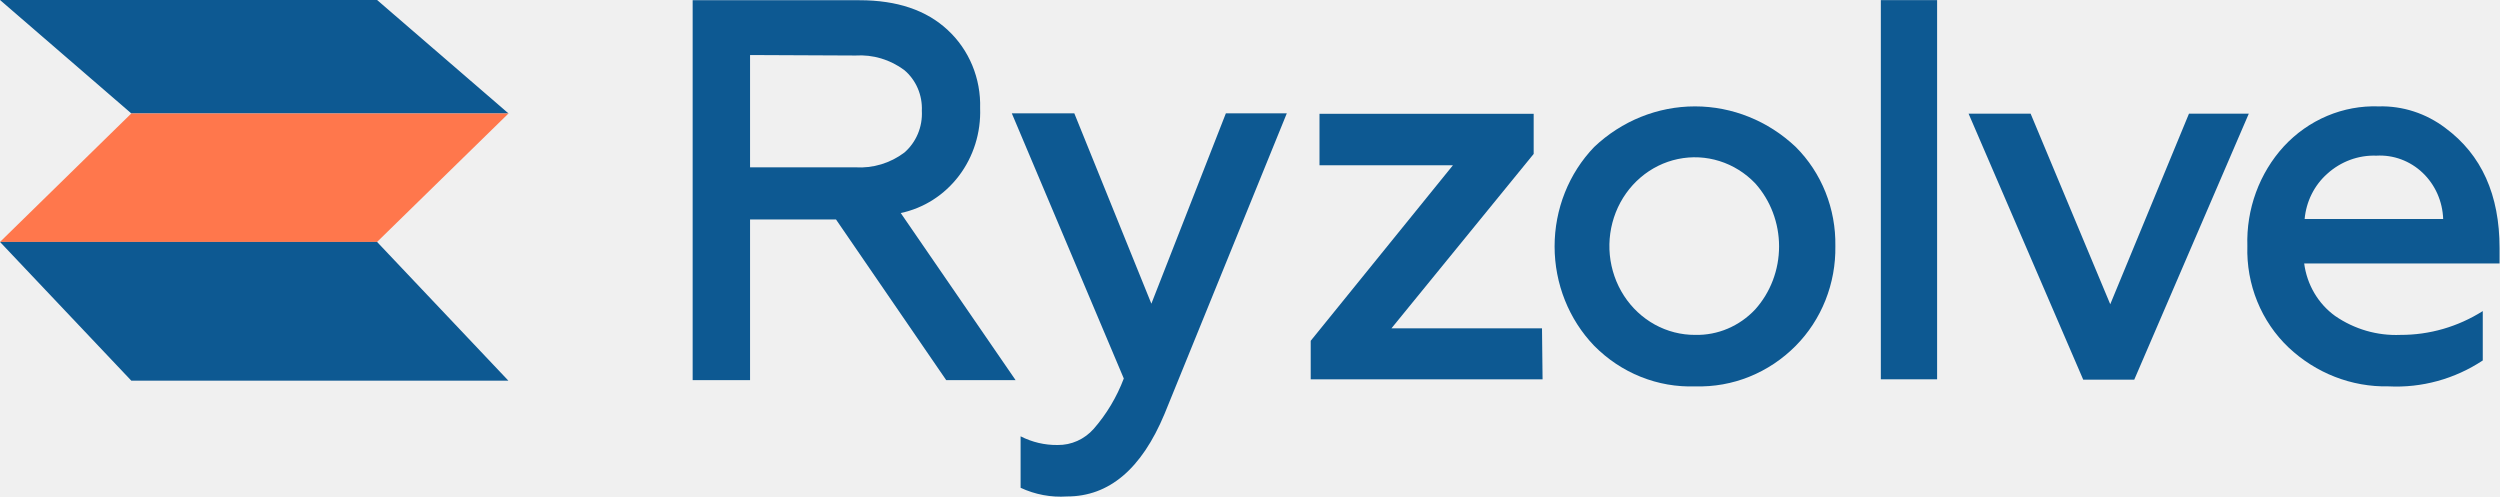
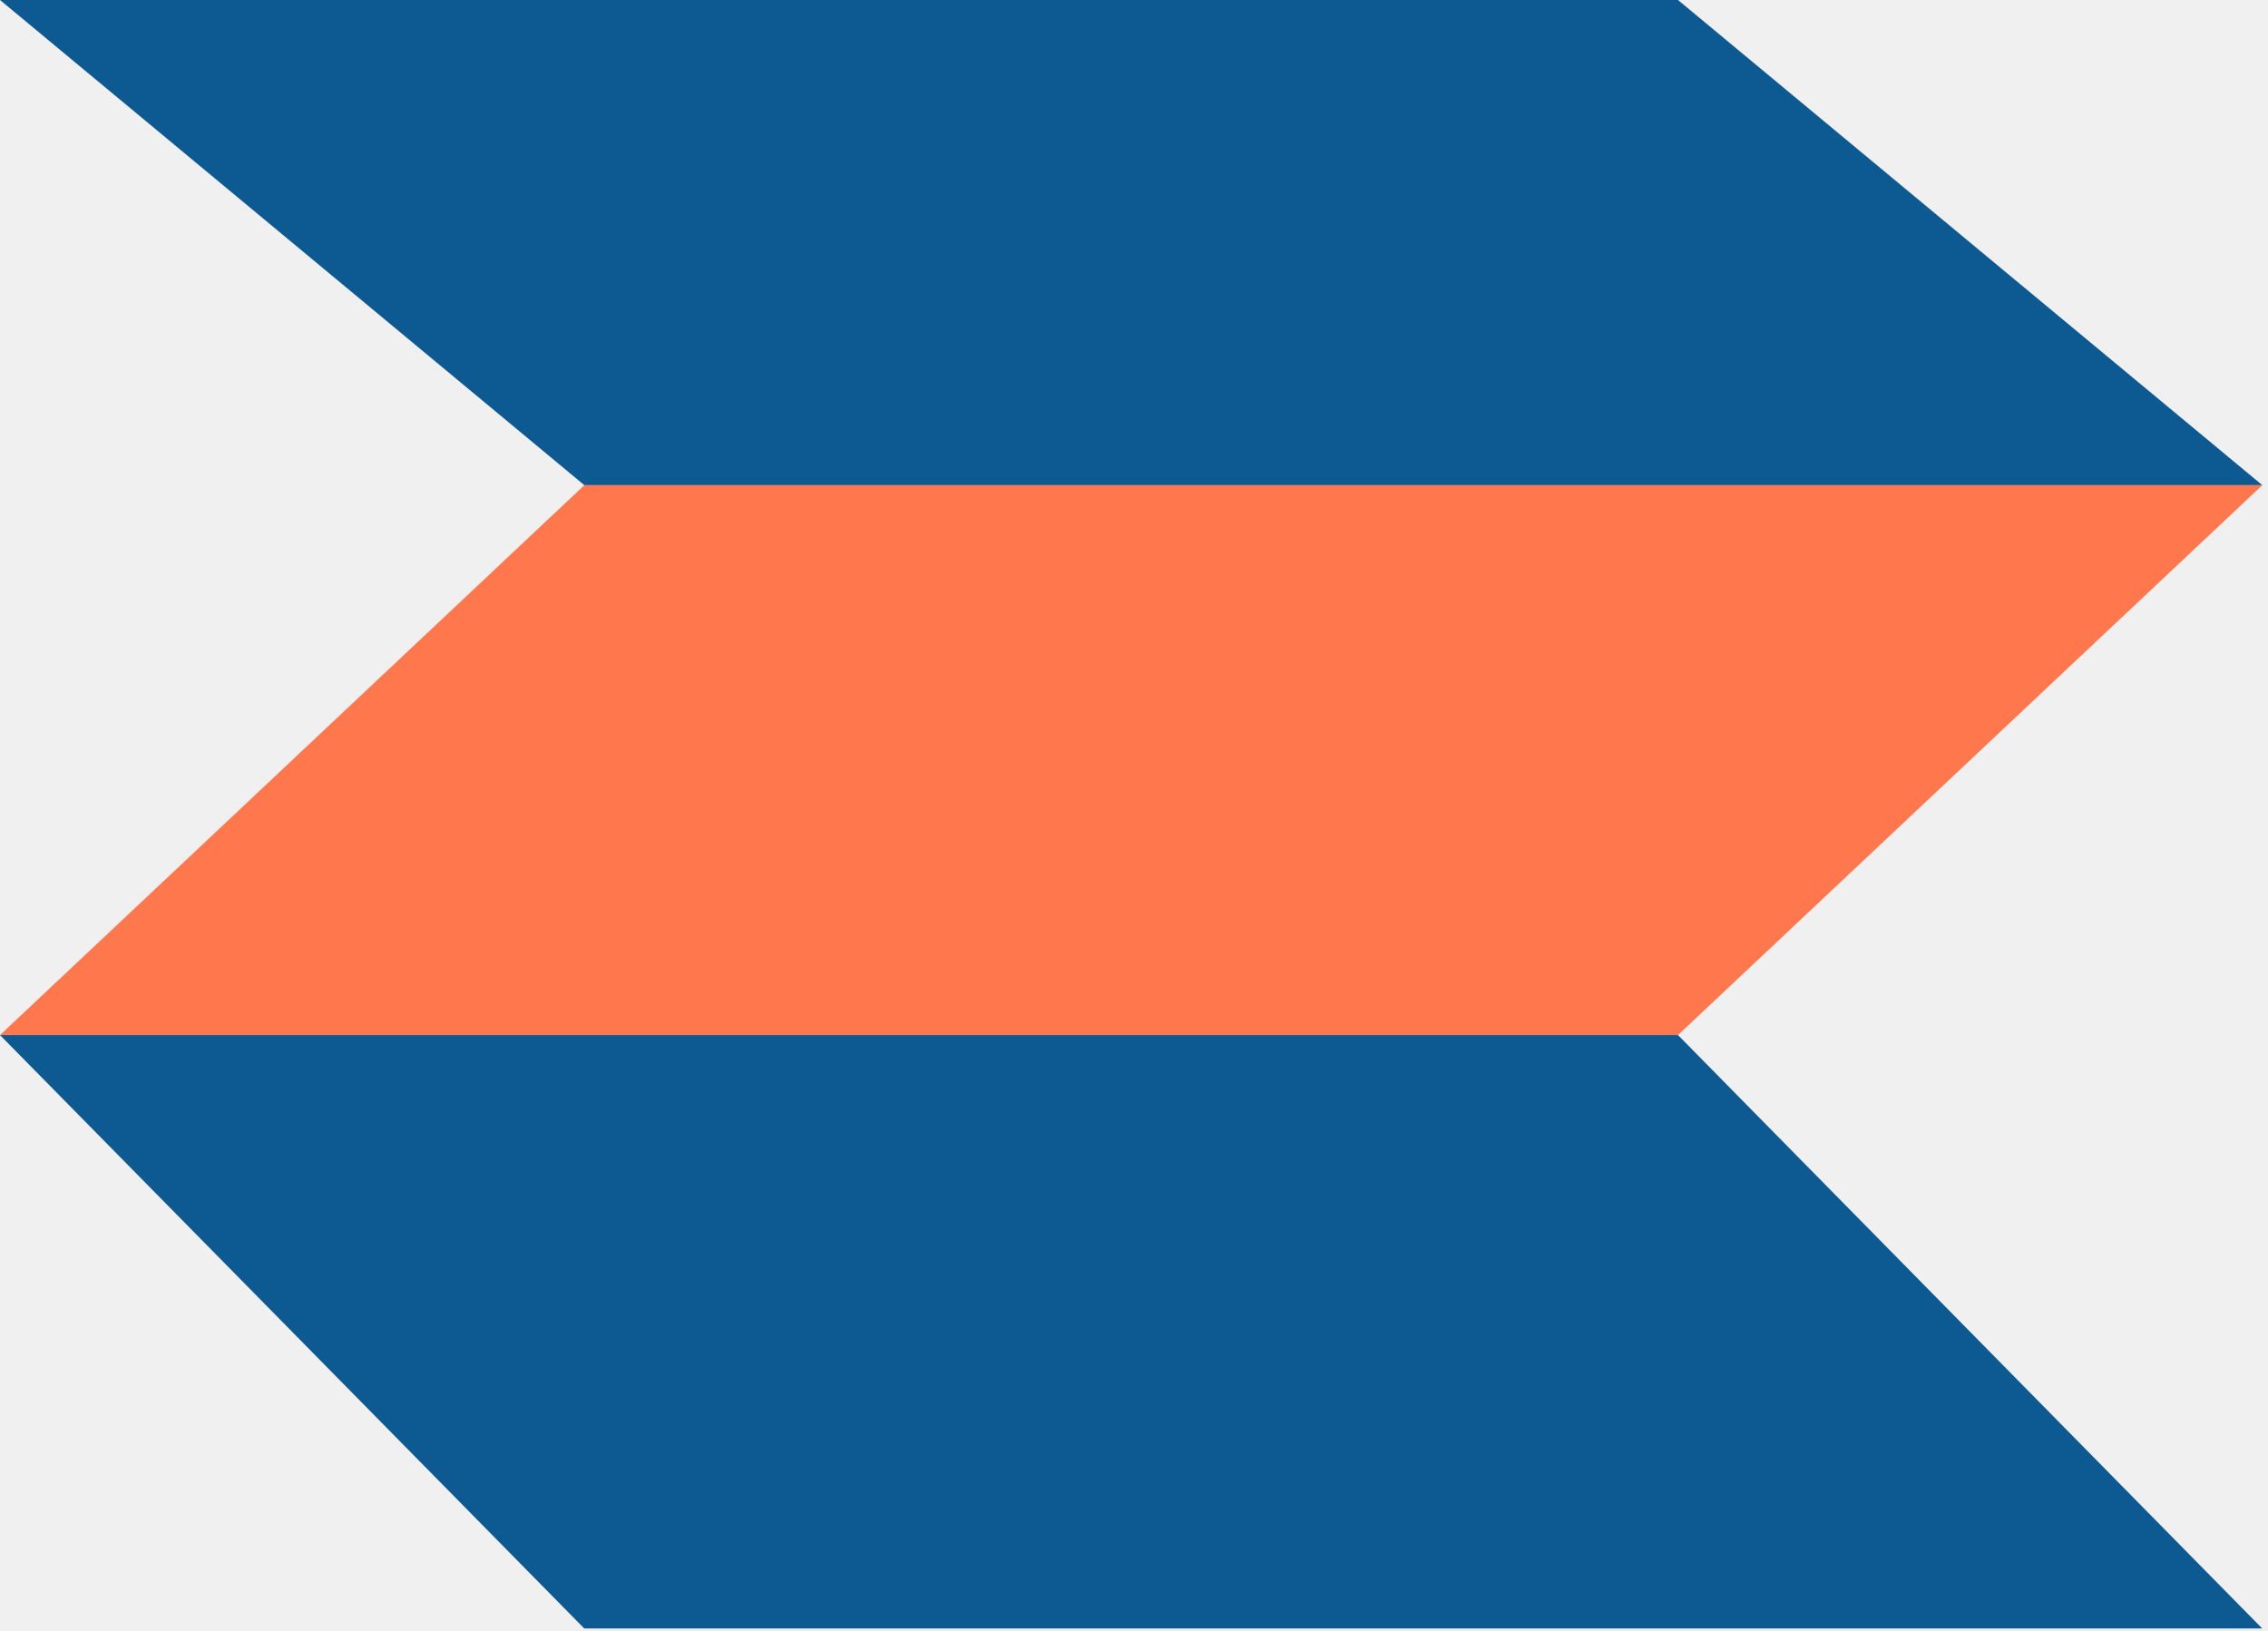
- <svg xmlns="http://www.w3.org/2000/svg" width="141" height="28" viewBox="0 0 141 28" fill="none">
-   <g clipPath="url(#clip0_3_1976)">
-     <path d="M60.177 28C59.28 28.061 58.382 27.893 57.562 27.511V24.608C58.211 24.94 58.926 25.108 59.65 25.098C60.032 25.103 60.412 25.025 60.763 24.867C61.114 24.71 61.429 24.477 61.688 24.184C62.413 23.353 62.987 22.392 63.382 21.347L57.066 6.392H60.591L64.937 17.128L69.139 6.392H72.576L65.677 23.35C64.381 26.454 62.547 28.004 60.177 28Z" fill="#0D5992" />
-     <path d="M87.001 21.393H73.924V19.221L81.946 9.32H74.42V6.418H86.499V8.681L78.478 18.517H86.969L87.001 21.393Z" fill="#0D5992" />
-     <path d="M95.612 21.791C94.562 21.829 93.516 21.646 92.536 21.252C91.556 20.859 90.663 20.263 89.911 19.502C88.482 18.014 87.679 15.998 87.679 13.896C87.679 11.793 88.482 9.777 89.911 8.29C91.466 6.817 93.493 6 95.596 6C97.699 6 99.727 6.817 101.281 8.29C102.004 9.011 102.575 9.88 102.959 10.842C103.343 11.804 103.532 12.838 103.514 13.879C103.531 14.925 103.341 15.964 102.957 16.931C102.573 17.898 102.003 18.772 101.281 19.502C100.532 20.258 99.644 20.851 98.67 21.244C97.696 21.638 96.656 21.823 95.612 21.791ZM95.612 18.888C96.24 18.902 96.864 18.782 97.445 18.535C98.026 18.288 98.553 17.92 98.992 17.453C99.858 16.488 100.34 15.216 100.34 13.896C100.34 12.575 99.858 11.304 98.992 10.338C98.431 9.754 97.741 9.324 96.982 9.085C96.222 8.846 95.418 8.806 94.64 8.968C93.863 9.13 93.135 9.489 92.523 10.014C91.911 10.538 91.433 11.212 91.131 11.975C90.83 12.738 90.714 13.566 90.794 14.387C90.875 15.207 91.149 15.995 91.592 16.679C92.035 17.363 92.634 17.922 93.335 18.308C94.037 18.693 94.819 18.893 95.612 18.888Z" fill="#0D5992" />
-     <path d="M109.253 0.007V21.393H106.079V0.007H109.253Z" fill="#0D5992" />
-     <path d="M120.372 21.413H117.494L111.028 6.411H114.527L119.018 17.16L123.458 6.411H126.832L120.372 21.413Z" fill="#0D5992" />
-     <path d="M126.751 13.879C126.718 12.847 126.883 11.818 127.236 10.853C127.589 9.888 128.123 9.005 128.808 8.257C129.497 7.512 130.33 6.925 131.252 6.537C132.173 6.148 133.164 5.965 134.158 6C135.507 5.963 136.83 6.392 137.921 7.22C139.961 8.729 140.979 10.99 140.975 14.003V14.858H129.956C130.033 15.45 130.228 16.019 130.528 16.529C130.828 17.038 131.227 17.478 131.699 17.819C132.789 18.57 134.08 18.944 135.387 18.888C137.023 18.894 138.629 18.429 140.028 17.545V20.33C138.445 21.376 136.589 21.886 134.716 21.791C132.633 21.835 130.614 21.048 129.071 19.593C128.311 18.871 127.71 17.987 127.309 17C126.908 16.014 126.718 14.949 126.751 13.879ZM129.981 12.353H137.795C137.778 11.86 137.667 11.375 137.468 10.927C137.269 10.479 136.986 10.077 136.635 9.744C136.285 9.411 135.874 9.155 135.427 8.989C134.98 8.823 134.506 8.752 134.032 8.779C133.015 8.741 132.022 9.107 131.254 9.803C130.527 10.448 130.07 11.363 129.981 12.353Z" fill="#0D5992" />
-     <path d="M28.68 6.398H7.407L0 0H21.267L28.68 6.398Z" fill="#0D5992" />
-     <path d="M0 13.645H21.267L28.68 6.398H7.407L0 13.645Z" fill="#FF774C" />
-     <path d="M28.674 21.471H7.407L0 13.645H21.267L28.674 21.471Z" fill="#0D5992" />
-     <path d="M42.303 21.439H39.066V0.013H48.474C50.594 0.013 52.254 0.574 53.454 1.696C54.05 2.247 54.522 2.927 54.838 3.689C55.153 4.451 55.304 5.276 55.279 6.105C55.328 7.482 54.905 8.833 54.085 9.916C53.264 10.998 52.1 11.742 50.801 12.014L57.279 21.439H53.366L47.151 12.379H42.303V21.439ZM42.303 3.104V9.438H48.254C49.234 9.497 50.204 9.205 51.001 8.609C51.332 8.324 51.594 7.961 51.767 7.551C51.939 7.141 52.016 6.695 51.992 6.248C52.011 5.812 51.932 5.376 51.76 4.978C51.588 4.579 51.328 4.228 51.001 3.952C50.203 3.359 49.234 3.069 48.254 3.131L42.303 3.104Z" fill="#0D5992" />
-   </g>
-   <defs>
-     <clipPath id="clip0_3_1976">
-       <rect width="141" height="28" fill="white" />
-     </clipPath>
-   </defs>
+ <svg xmlns="http://www.w3.org/2000/svg" width="217" height="156" viewBox="0 0 217 156" fill="none">
+   <path d="M216.457 46.425H55.909L0.001 -3.79229e-05H160.548L216.457 46.425Z" fill="#0D5992" />
+   <path d="M0 99.044H160.548L216.456 46.425H55.91L0 99.044Z" fill="#FF774C" />
+   <path d="M216.443 155.821H55.895L0 99.044H160.548L216.443 155.821Z" fill="#0D5992" />
</svg>
